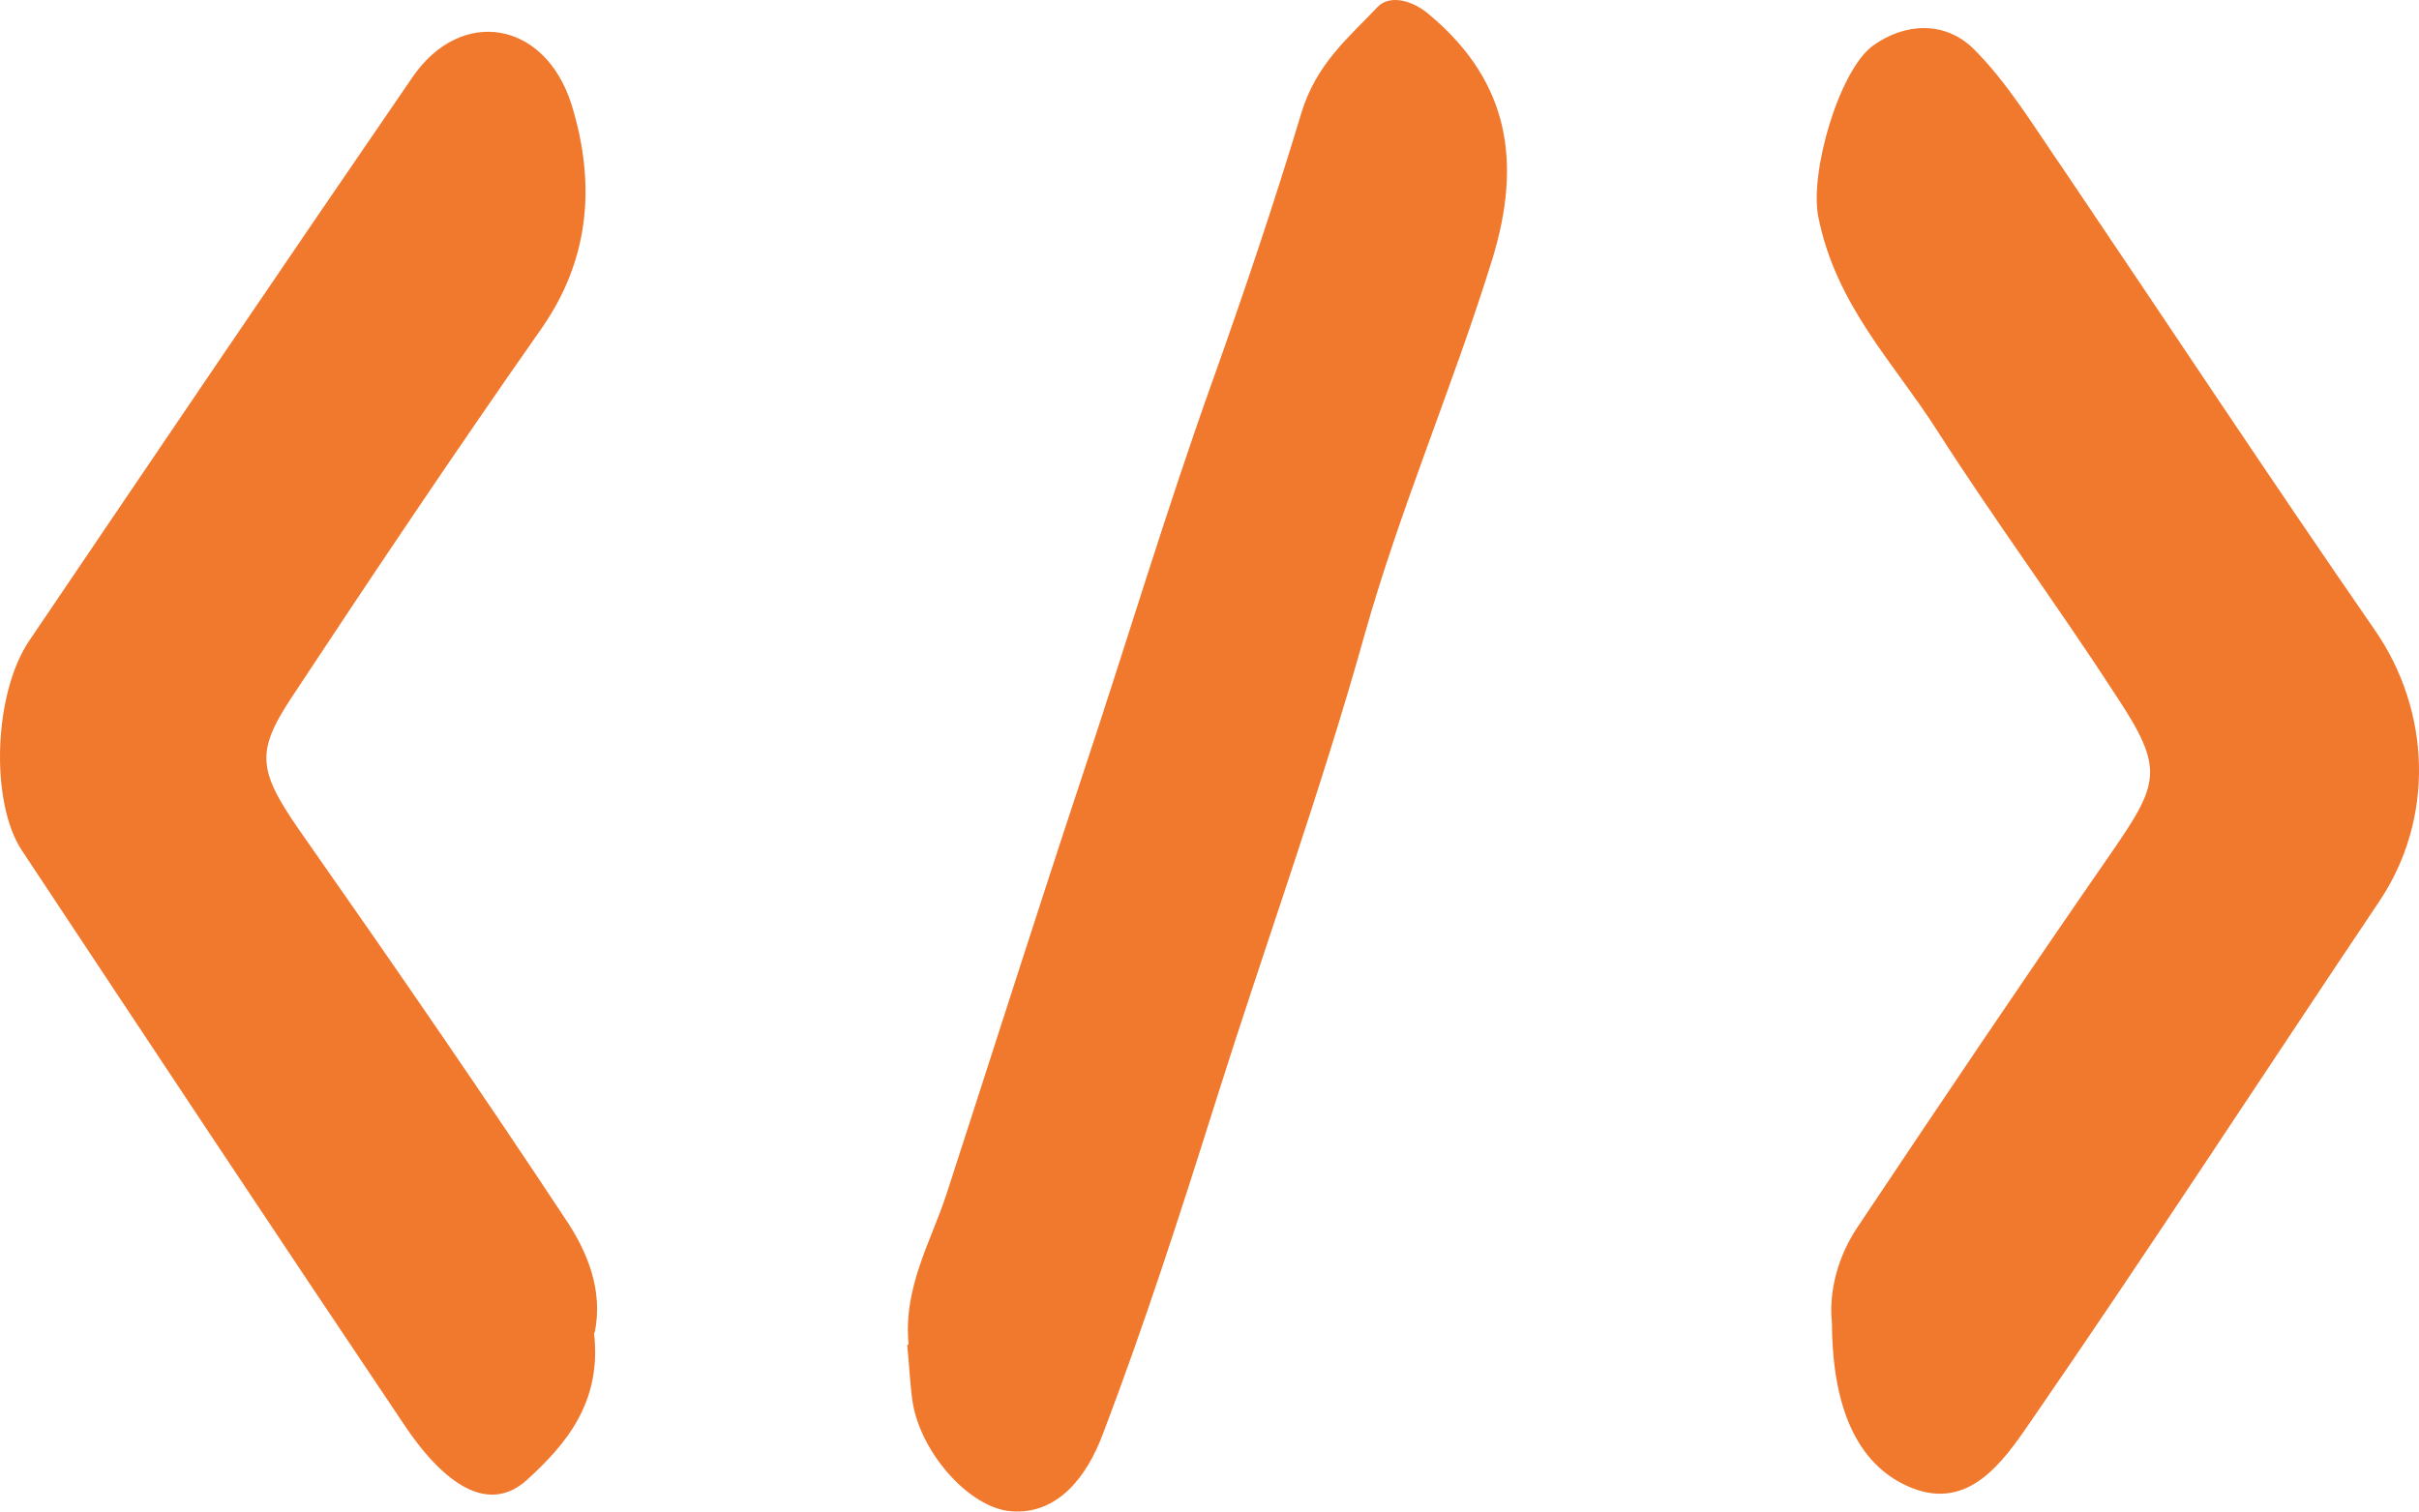
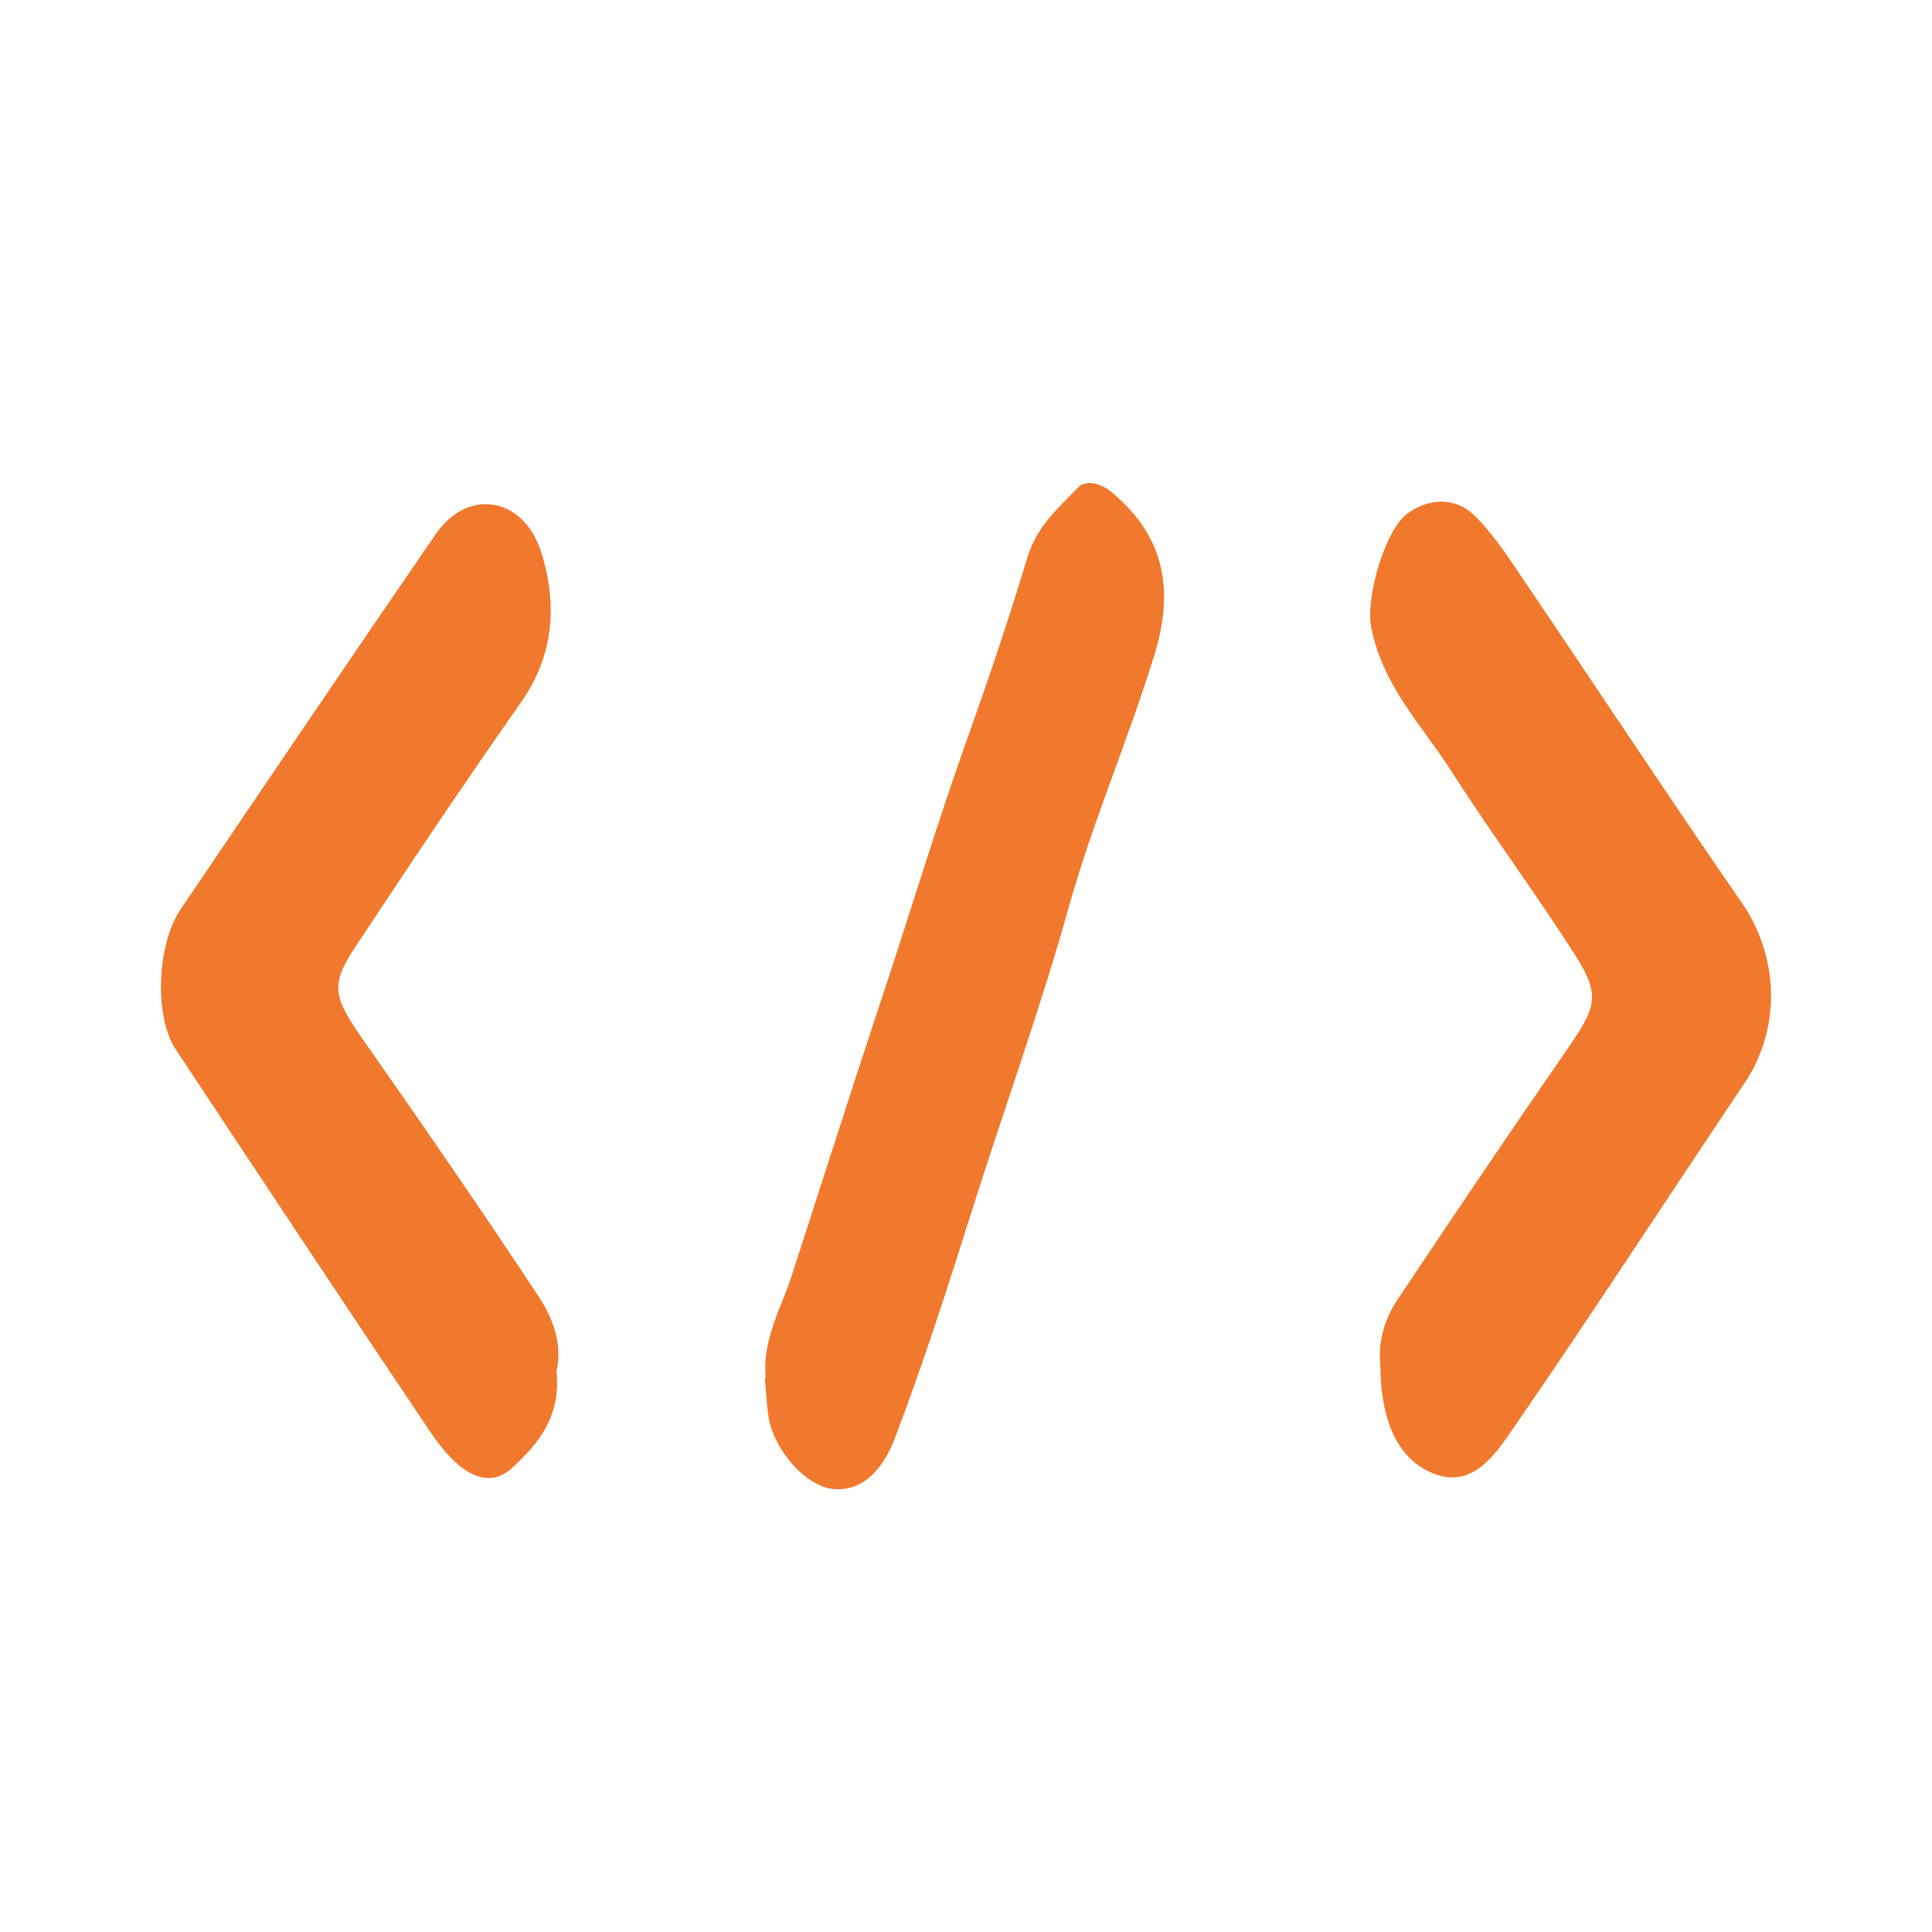
- <svg xmlns="http://www.w3.org/2000/svg" width="40" height="25" viewBox="0 0 40 25" fill="none">
-   <g id="devlopment icon">
+ <svg xmlns="http://www.w3.org/2000/svg" width="48" height="48" viewBox="0 0 48 48" fill="none">
+   <g id="devlopment icon" transform="translate(4,12)">
    <path id="Vector" d="M30.293 21.883C30.236 21.357 30.394 20.778 30.709 20.306C32.094 18.232 33.491 16.157 34.909 14.109C35.709 12.95 35.788 12.721 35.011 11.536C34.042 10.04 32.995 8.625 32.038 7.13C31.317 5.998 30.36 5.055 30.067 3.587C29.921 2.859 30.405 1.175 30.968 0.757C31.509 0.367 32.162 0.353 32.624 0.798C33.198 1.364 33.648 2.118 34.133 2.819C35.844 5.351 37.533 7.911 39.267 10.417C40.202 11.765 40.258 13.543 39.346 14.904C37.42 17.773 35.529 20.684 33.569 23.526C33.108 24.2 32.556 24.968 31.633 24.618C30.766 24.281 30.304 23.378 30.293 21.91V21.883Z" fill="#F1792E" />
    <path id="Vector_2" d="M9.822 22.044C9.957 23.189 9.36 23.89 8.707 24.483C8.133 24.995 7.434 24.672 6.703 23.594C4.574 20.427 2.469 17.248 0.363 14.068C-0.166 13.273 -0.11 11.468 0.487 10.592C2.593 7.48 4.698 4.368 6.826 1.269C7.626 0.11 9.011 0.339 9.45 1.727C9.855 3.034 9.754 4.287 8.955 5.432C7.547 7.44 6.173 9.488 4.822 11.535C4.192 12.492 4.27 12.775 5.092 13.934C6.545 16.008 7.986 18.097 9.383 20.212C9.709 20.71 9.979 21.344 9.833 22.044H9.822Z" fill="#F1792E" />
    <path id="Vector_3" d="M15.024 22.233C14.934 21.29 15.395 20.536 15.654 19.741C16.398 17.45 17.13 15.146 17.884 12.87C18.616 10.674 19.28 8.45 20.057 6.281C20.575 4.826 21.071 3.358 21.521 1.862C21.769 1.054 22.298 0.623 22.771 0.124C22.962 -0.091 23.345 -0.011 23.638 0.245C24.989 1.377 25.147 2.724 24.685 4.26C24.032 6.376 23.154 8.397 22.557 10.525C21.825 13.139 20.913 15.645 20.102 18.218C19.517 20.078 18.92 21.923 18.233 23.729C17.974 24.416 17.49 25.062 16.713 24.995C16.037 24.941 15.226 24.039 15.091 23.19C15.046 22.88 15.035 22.57 15.001 22.247L15.024 22.233Z" fill="#F1792E" />
  </g>
</svg>
